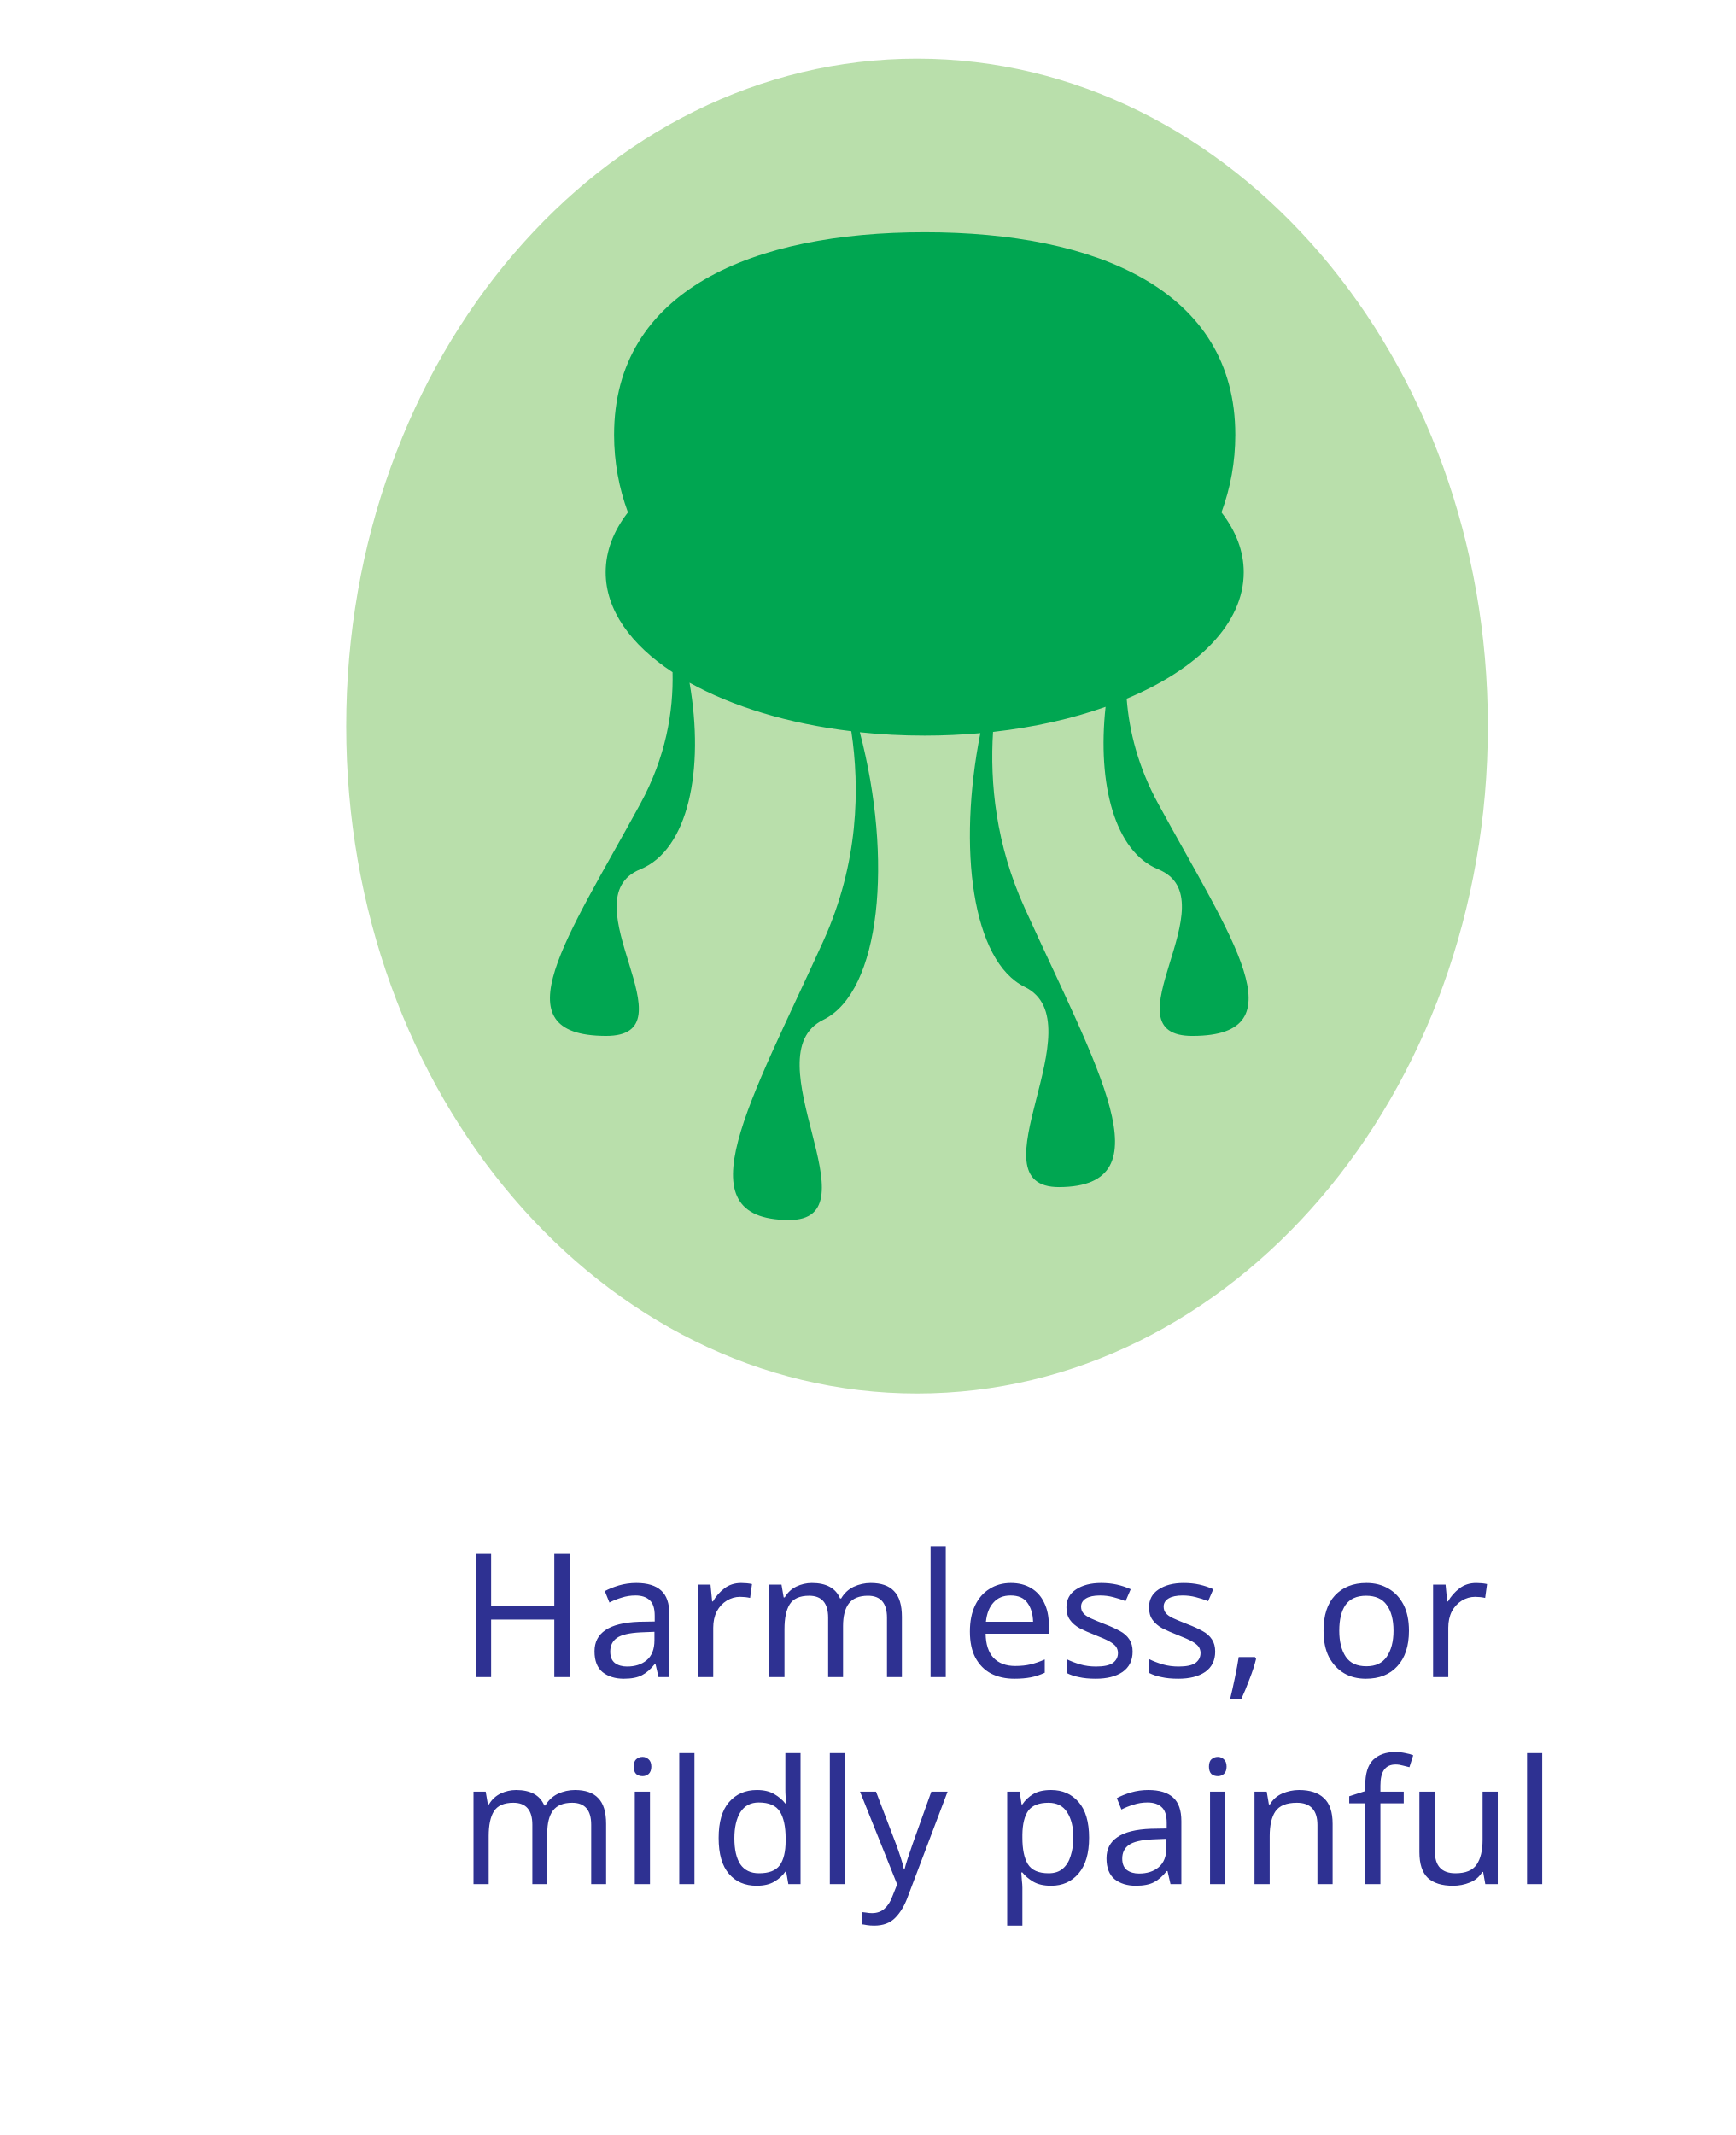
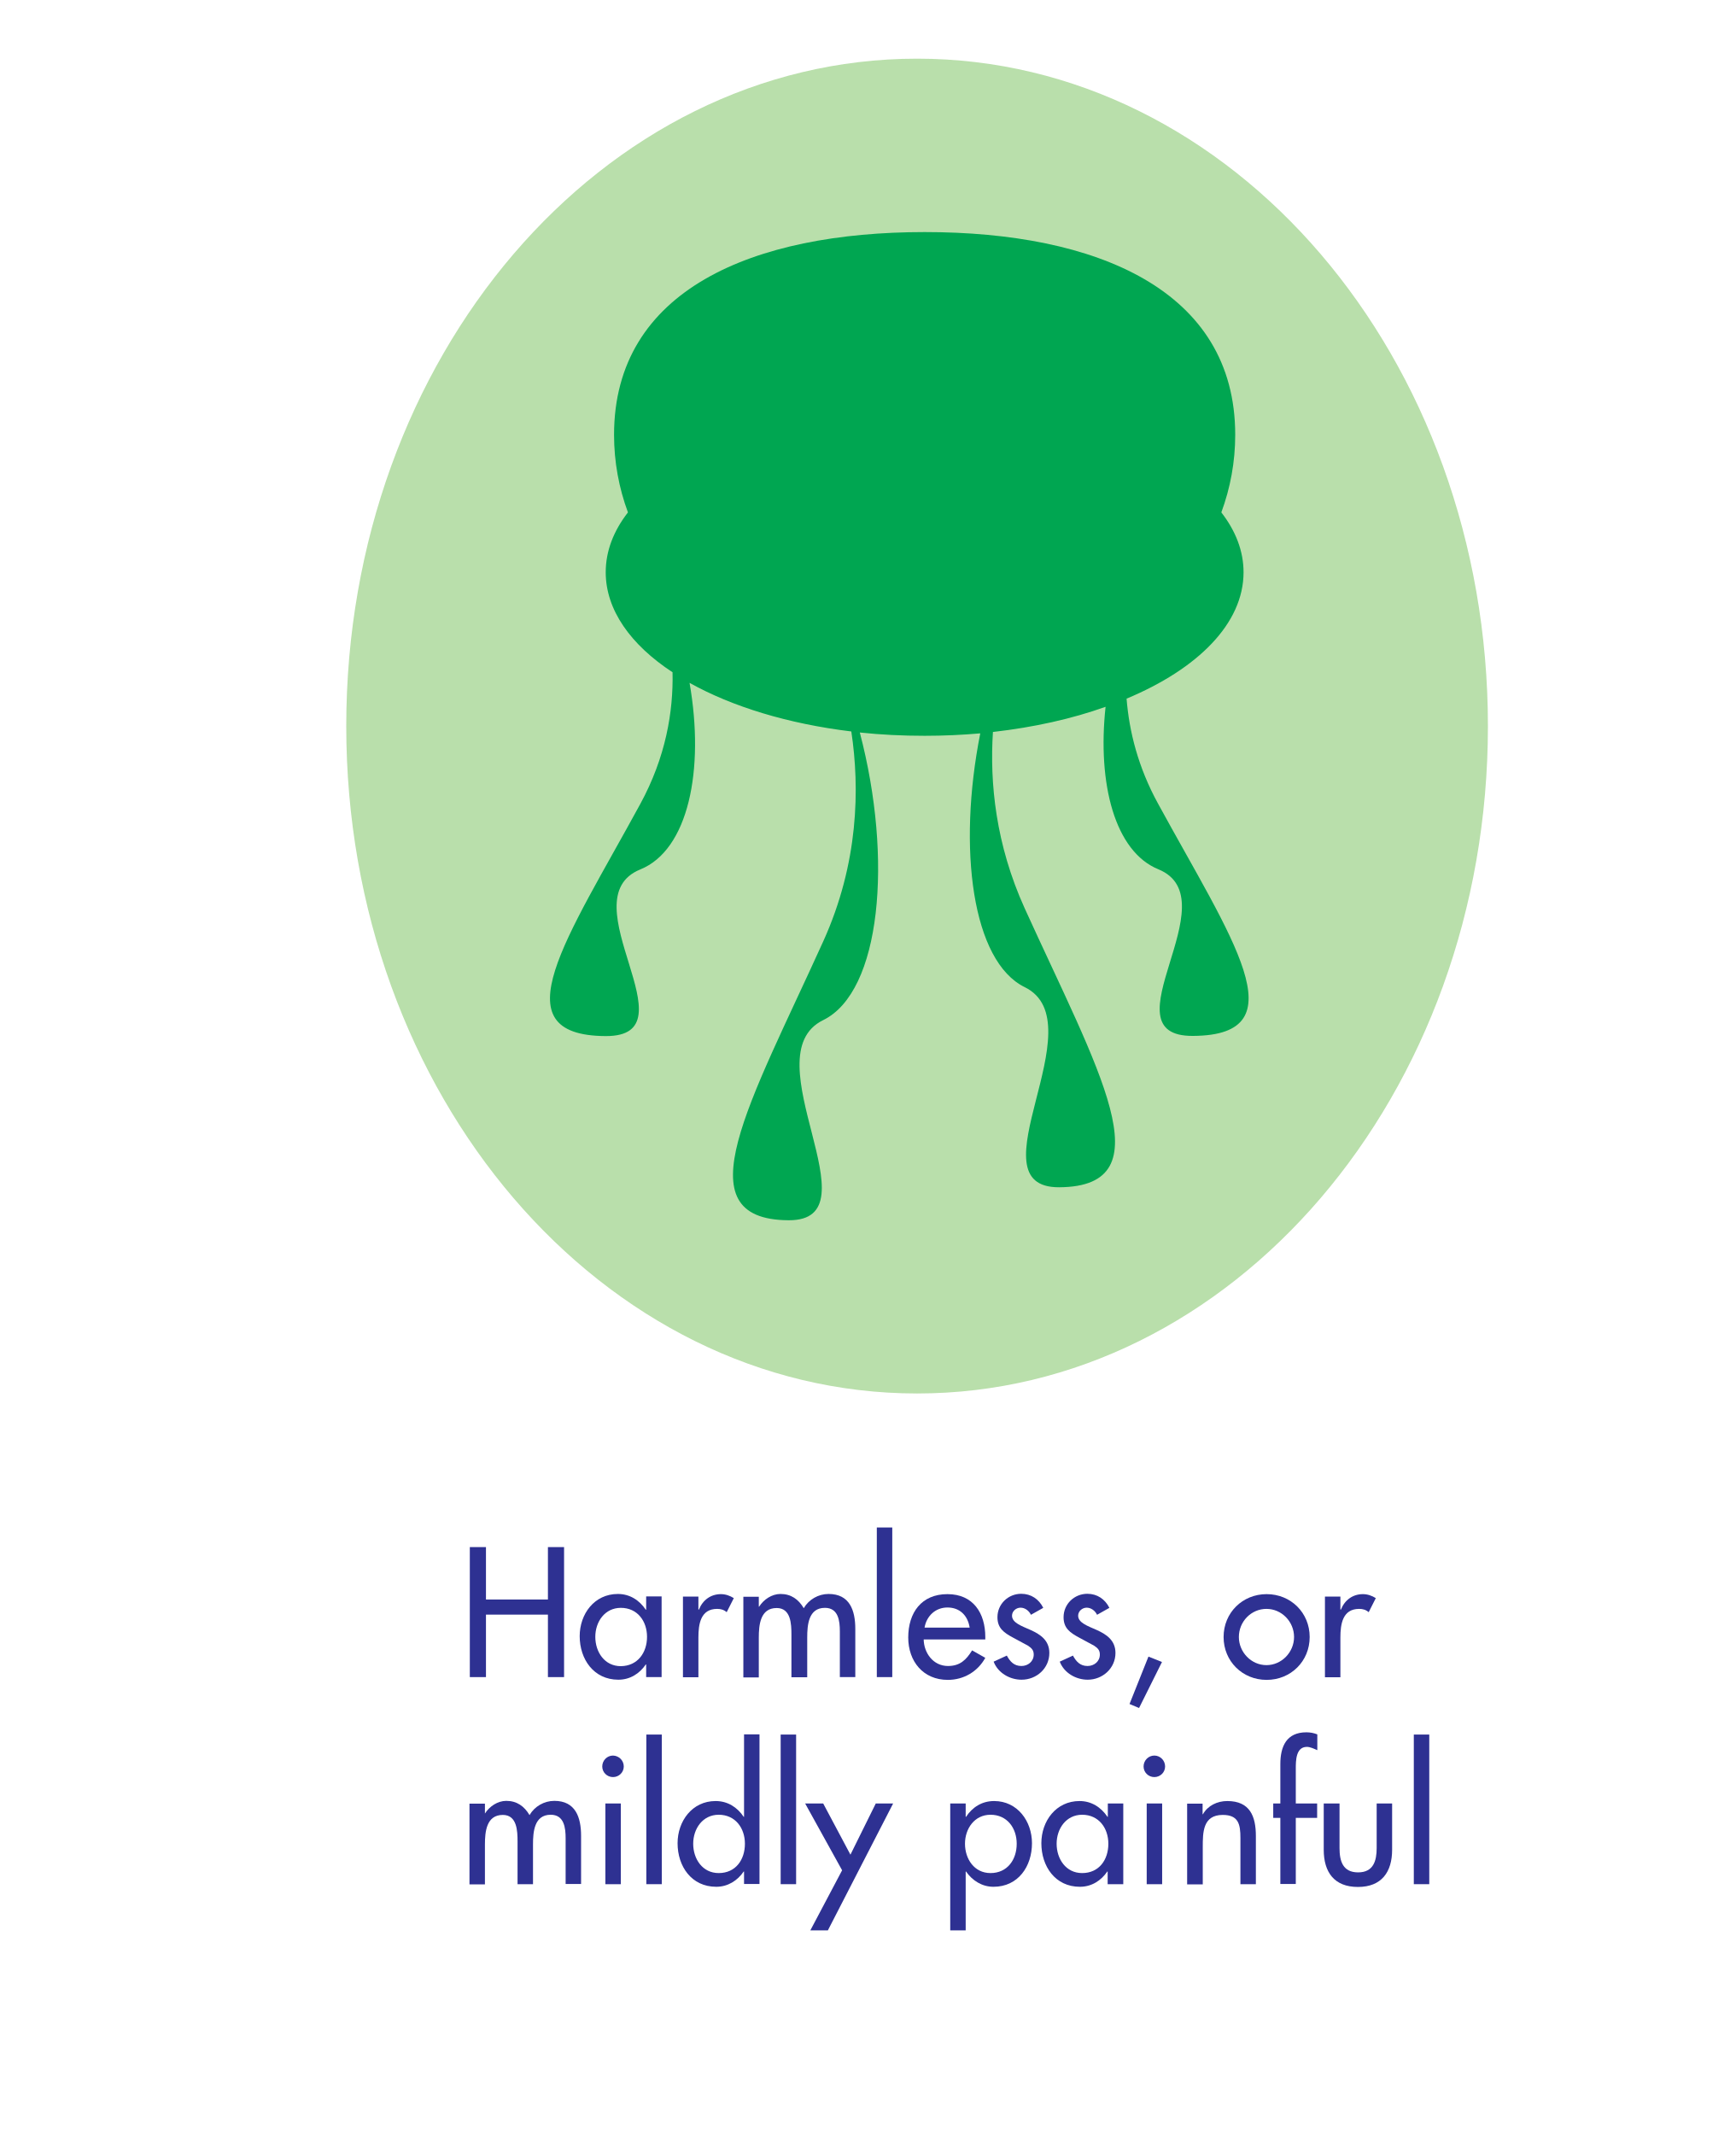
- <svg xmlns="http://www.w3.org/2000/svg" version="1.1" id="Layer_1" x="0px" y="0px" width="100px" height="123px" viewBox="0 0 100 123" enable-background="new 0 0 100 123" xml:space="preserve">
-   <ellipse opacity="0.6" fill="#8BC973" cx="52.837" cy="41.831" rx="32.889" ry="38.451" />
-   <path fill="#00A651" d="M68.73,59.681c-5.149,0.026,2.213-7.878-1.993-9.598c-2.505-1.019-3.522-4.906-3.036-9.364  c-1.927,0.688-4.119,1.181-6.485,1.447c-0.186,2.94,0.159,6.483,1.827,10.156c4.206,9.267,8.206,16.029,1.993,16.068  c-5.149,0.026,2.213-9.475-1.993-11.532c-3.023-1.48-3.88-7.956-2.558-14.621c-1.043,0.091-2.113,0.143-3.203,0.143  c-1.282,0-2.532-0.065-3.741-0.195c1.92,7.301,1.216,14.939-2.106,16.568c-4.206,2.057,3.156,11.564-1.993,11.532  c-6.212-0.032-2.213-6.795,1.993-16.062c2.053-4.523,2.106-8.852,1.615-12.097c-3.641-0.435-6.87-1.434-9.322-2.797  c0.877,5.023-0.073,9.631-2.837,10.753c-4.206,1.72,3.156,9.624-1.993,9.598c-6.219-0.026-2.213-5.652,1.993-13.368  c1.475-2.7,1.914-5.321,1.86-7.586c-2.412-1.583-3.854-3.589-3.854-5.756c0-1.22,0.452-2.382,1.282-3.452  c-0.518-1.408-0.797-2.907-0.797-4.465c0-8.346,8.013-11.675,17.9-11.675c9.88,0,17.893,3.329,17.893,11.675  c0,1.558-0.279,3.057-0.797,4.465c0.831,1.071,1.282,2.232,1.282,3.452c0,2.94-2.625,5.562-6.744,7.281  c0.146,1.882,0.664,3.946,1.821,6.061C70.942,54.028,74.949,59.655,68.73,59.681z" />
-   <g>
-     <text transform="matrix(1 0 0 1 26.4378 96.6197)">
-       <tspan x="0" y="0" fill="#2E3192" font-family="'Futura'" font-size="9.938">Harmless, or</tspan>
-       <tspan x="0" y="11.926" fill="#2E3192" font-family="'Futura'" font-size="9.938">mildly painful</tspan>
-     </text>
+ <svg xmlns="http://www.w3.org/2000/svg" width="100" height="123">
+   <style type="text/css">.st0{opacity:0.6;fill:#8BC973;enable-background:new ;} .st1{fill:#00A651;} .st2{enable-background:new ;} .st3{fill:#2E3192;}</style>
+   <ellipse class="st0" cx="52.84" cy="41.83" rx="32.89" ry="38.45" />
+   <path class="st1" d="M68.73 59.68c-5.15.03 2.21-7.88-1.99-9.6-2.5-1.02-3.52-4.91-3.04-9.36-1.93.69-4.12 1.18-6.49 1.45-.19 2.94.16 6.48 1.83 10.16 4.21 9.27 8.21 16.03 1.99 16.07-5.15.03 2.21-9.47-1.99-11.53-3.02-1.48-3.88-7.96-2.56-14.62-1.04.09-2.11.14-3.2.14-1.28 0-2.53-.06-3.74-.19 1.92 7.3 1.22 14.94-2.11 16.57-4.21 2.06 3.16 11.56-1.99 11.53-6.21-.03-2.21-6.79 1.99-16.06 2.05-4.52 2.11-8.85 1.62-12.1-3.64-.44-6.87-1.43-9.32-2.8.88 5.02-.07 9.63-2.84 10.75-4.21 1.72 3.16 9.62-1.99 9.6-6.22-.03-2.21-5.65 1.99-13.37 1.47-2.7 1.91-5.32 1.86-7.59-2.41-1.58-3.85-3.59-3.85-5.76 0-1.22.45-2.38 1.28-3.45-.52-1.41-.8-2.91-.8-4.47 0-8.35 8.01-11.68 17.9-11.68 9.88 0 17.89 3.33 17.89 11.68 0 1.56-.28 3.06-.8 4.47.83 1.07 1.28 2.23 1.28 3.45 0 2.94-2.62 5.56-6.74 7.28.15 1.88.66 3.95 1.82 6.06 4.21 7.72 8.22 13.34 2 13.37z" />
+   <g class="st2">
+     <path class="st3" d="M31.57 92.15v-3.02h.93v7.49h-.93v-3.6h-3.57v3.6h-.93v-7.49h.93v3.02h3.57z" />
+     <path class="st3" d="M38.12 96.62h-.89v-.73h-.02c-.36.53-.91.88-1.58.88-1.42 0-2.23-1.18-2.23-2.51 0-1.27.84-2.43 2.2-2.43.69 0 1.24.36 1.61.91h.02v-.77h.89v4.65zm-.84-2.32c0-.9-.55-1.67-1.51-1.67-.92 0-1.47.8-1.47 1.67 0 .87.53 1.69 1.47 1.69.97-.01 1.51-.78 1.51-1.69z" />
+     <path class="st3" d="M40.24 92.73h.03c.22-.55.68-.89 1.27-.89.26 0 .52.09.74.23l-.41.81c-.16-.14-.34-.19-.55-.19-.96 0-1.08.89-1.08 1.65v2.29h-.89v-4.65h.89v.75z" />
+     <path class="st3" d="M43.72 92.56h.02c.26-.41.73-.73 1.23-.73.61 0 1.04.31 1.34.82.29-.5.84-.82 1.43-.82 1.22 0 1.54.95 1.54 2.01v2.78h-.89v-2.63c0-.6-.08-1.36-.86-1.36-.95 0-1.02.99-1.02 1.71v2.29h-.91v-2.46c0-.61-.03-1.53-.85-1.53-.95 0-1.03.98-1.03 1.71v2.29h-.89v-4.65h.89v.57z" />
+     <path class="st3" d="M51.41 96.62h-.89v-8.62h.89v8.62z" />
+     <path class="st3" d="M53.22 94.44c.01.79.55 1.54 1.4 1.54.69 0 1.05-.35 1.39-.9l.76.43c-.44.8-1.25 1.27-2.16 1.27-1.42 0-2.28-1.07-2.28-2.44 0-1.43.76-2.5 2.26-2.5 1.48 0 2.18 1.09 2.18 2.47v.14h-3.55zm2.65-.67c-.11-.7-.57-1.16-1.28-1.16-.7 0-1.21.5-1.32 1.16h2.6z" />
+     <path class="st3" d="M59.4 93.03c-.11-.23-.34-.41-.6-.41-.25 0-.49.2-.49.46 0 .41.54.59 1.08.83.55.25 1.07.59 1.07 1.32 0 .88-.73 1.54-1.6 1.54-.68 0-1.36-.39-1.61-1.04l.76-.35c.19.35.42.6.84.6.38 0 .71-.26.71-.66 0-.25-.12-.37-.33-.51l-.87-.47c-.52-.28-.89-.54-.89-1.17 0-.76.62-1.35 1.37-1.35.57 0 1.02.31 1.27.81l-.71.4z" />
+     <path class="st3" d="M63.21 93.03c-.11-.23-.34-.41-.6-.41-.25 0-.49.2-.49.46 0 .41.54.59 1.08.83.55.25 1.07.59 1.07 1.32 0 .88-.74 1.54-1.6 1.54-.68 0-1.36-.39-1.61-1.04l.76-.35c.19.35.42.6.84.6.38 0 .71-.26.71-.66 0-.25-.12-.37-.33-.51l-.87-.47c-.52-.28-.89-.54-.89-1.17 0-.76.62-1.35 1.37-1.35.57 0 1.02.31 1.27.81l-.71.4z" />
+     <path class="st3" d="M66.95 95.75l-1.32 2.65-.55-.23 1.09-2.73.78.31z" />
+     <path class="st3" d="M75.46 94.31c0 1.4-1.09 2.47-2.48 2.47s-2.48-1.07-2.48-2.47 1.09-2.47 2.48-2.47 2.48 1.07 2.48 2.47zm-4.08 0c0 .87.71 1.62 1.59 1.62s1.59-.75 1.59-1.62c0-.88-.71-1.62-1.59-1.62s-1.59.73-1.59 1.62z" />
+     <path class="st3" d="M77.23 92.73h.03c.22-.55.68-.89 1.27-.89.26 0 .52.09.74.23l-.41.81c-.16-.14-.34-.19-.55-.19-.96 0-1.08.89-1.08 1.65v2.29h-.89v-4.65h.89v.75z" />
+   </g>
+   <g class="st2">
+     <path class="st3" d="M27.92 104.48h.02c.26-.41.73-.73 1.23-.73.61 0 1.04.31 1.34.82.29-.5.84-.82 1.43-.82 1.22 0 1.54.95 1.54 2.01v2.78h-.89v-2.63c0-.6-.08-1.36-.86-1.36-.95 0-1.02.99-1.02 1.71v2.29h-.89v-2.46c0-.61-.03-1.53-.85-1.53-.95 0-1.03.98-1.03 1.71v2.29h-.89v-4.65h.89v.57z" />
+     <path class="st3" d="M35.94 101.77c0 .34-.28.61-.62.61-.34 0-.62-.27-.62-.61 0-.35.28-.63.62-.63.34.01.62.28.62.63zm-.17 6.78h-.89v-4.65h.89v4.65z" />
+     <path class="st3" d="M38.13 108.55h-.89v-8.62h.89v8.62z" />
+     <path class="st3" d="M42.87 107.82h-.02c-.36.53-.92.88-1.58.88-1.43 0-2.23-1.18-2.23-2.51 0-1.27.84-2.43 2.19-2.43.7 0 1.25.36 1.62.91h.02v-4.75h.89v8.62h-.89v-.72zm.05-1.6c0-.9-.55-1.67-1.51-1.67-.92 0-1.47.8-1.47 1.67 0 .87.53 1.69 1.47 1.69.98 0 1.51-.77 1.51-1.69z" />
+     <path class="st3" d="M45.87 108.55h-.89v-8.62h.89v8.62z" />
+     <path class="st3" d="M46.39 103.9h1.04l1.57 2.95 1.46-2.95h1l-3.76 7.31h-1.01l1.83-3.46-2.13-3.85z" />
+     <path class="st3" d="M55.64 104.67h.02c.37-.56.92-.91 1.62-.91 1.34 0 2.18 1.16 2.18 2.43 0 1.33-.79 2.51-2.22 2.51-.66 0-1.22-.36-1.58-.88h-.02v3.39h-.89v-7.31h.89v.77zm2.94 1.55c0-.9-.55-1.67-1.51-1.67-.92 0-1.47.8-1.47 1.67 0 .87.53 1.69 1.47 1.69.97 0 1.51-.77 1.51-1.69z" />
+     <path class="st3" d="M64.71 108.55h-.89v-.73h-.02c-.36.53-.91.88-1.58.88-1.42 0-2.22-1.18-2.22-2.51 0-1.27.84-2.43 2.2-2.43.69 0 1.24.36 1.61.91h.02v-.77h.89v4.65zm-.85-2.33c0-.9-.55-1.67-1.51-1.67-.92 0-1.47.8-1.47 1.67 0 .87.53 1.69 1.47 1.69.98 0 1.51-.77 1.51-1.69z" />
+     <path class="st3" d="M67.13 101.77c0 .34-.28.61-.62.61s-.62-.27-.62-.61c0-.35.28-.63.62-.63s.62.28.62.63zm-.17 6.78h-.89v-4.65h.89v4.65z" />
+     <path class="st3" d="M69.29 104.52h.02c.28-.5.83-.76 1.4-.76 1.31 0 1.65.88 1.65 2.02v2.77h-.89v-2.66c0-.79-.11-1.33-1.02-1.33-1.15 0-1.15 1.01-1.15 1.86v2.14h-.9v-4.65h.89v.61z" />
+     <path class="st3" d="M75.9 100.83c-.18-.08-.41-.19-.6-.19-.64 0-.64.8-.64 1.26v2h1.23v.83h-1.23v3.81h-.89v-3.81h-.41v-.83h.41v-2.27c0-1.01.35-1.83 1.5-1.83.22 0 .43.04.63.12v.91z" />
+     <path class="st3" d="M77.18 103.9v2.57c0 .75.19 1.4 1.07 1.4.88 0 1.07-.66 1.07-1.4v-2.57h.89v2.67c0 1.27-.6 2.14-1.97 2.14s-1.97-.86-1.97-2.14v-2.67h.91z" />
+     <path class="st3" d="M82.35 108.55h-.89v-8.62h.89v8.62z" />
  </g>
</svg>
